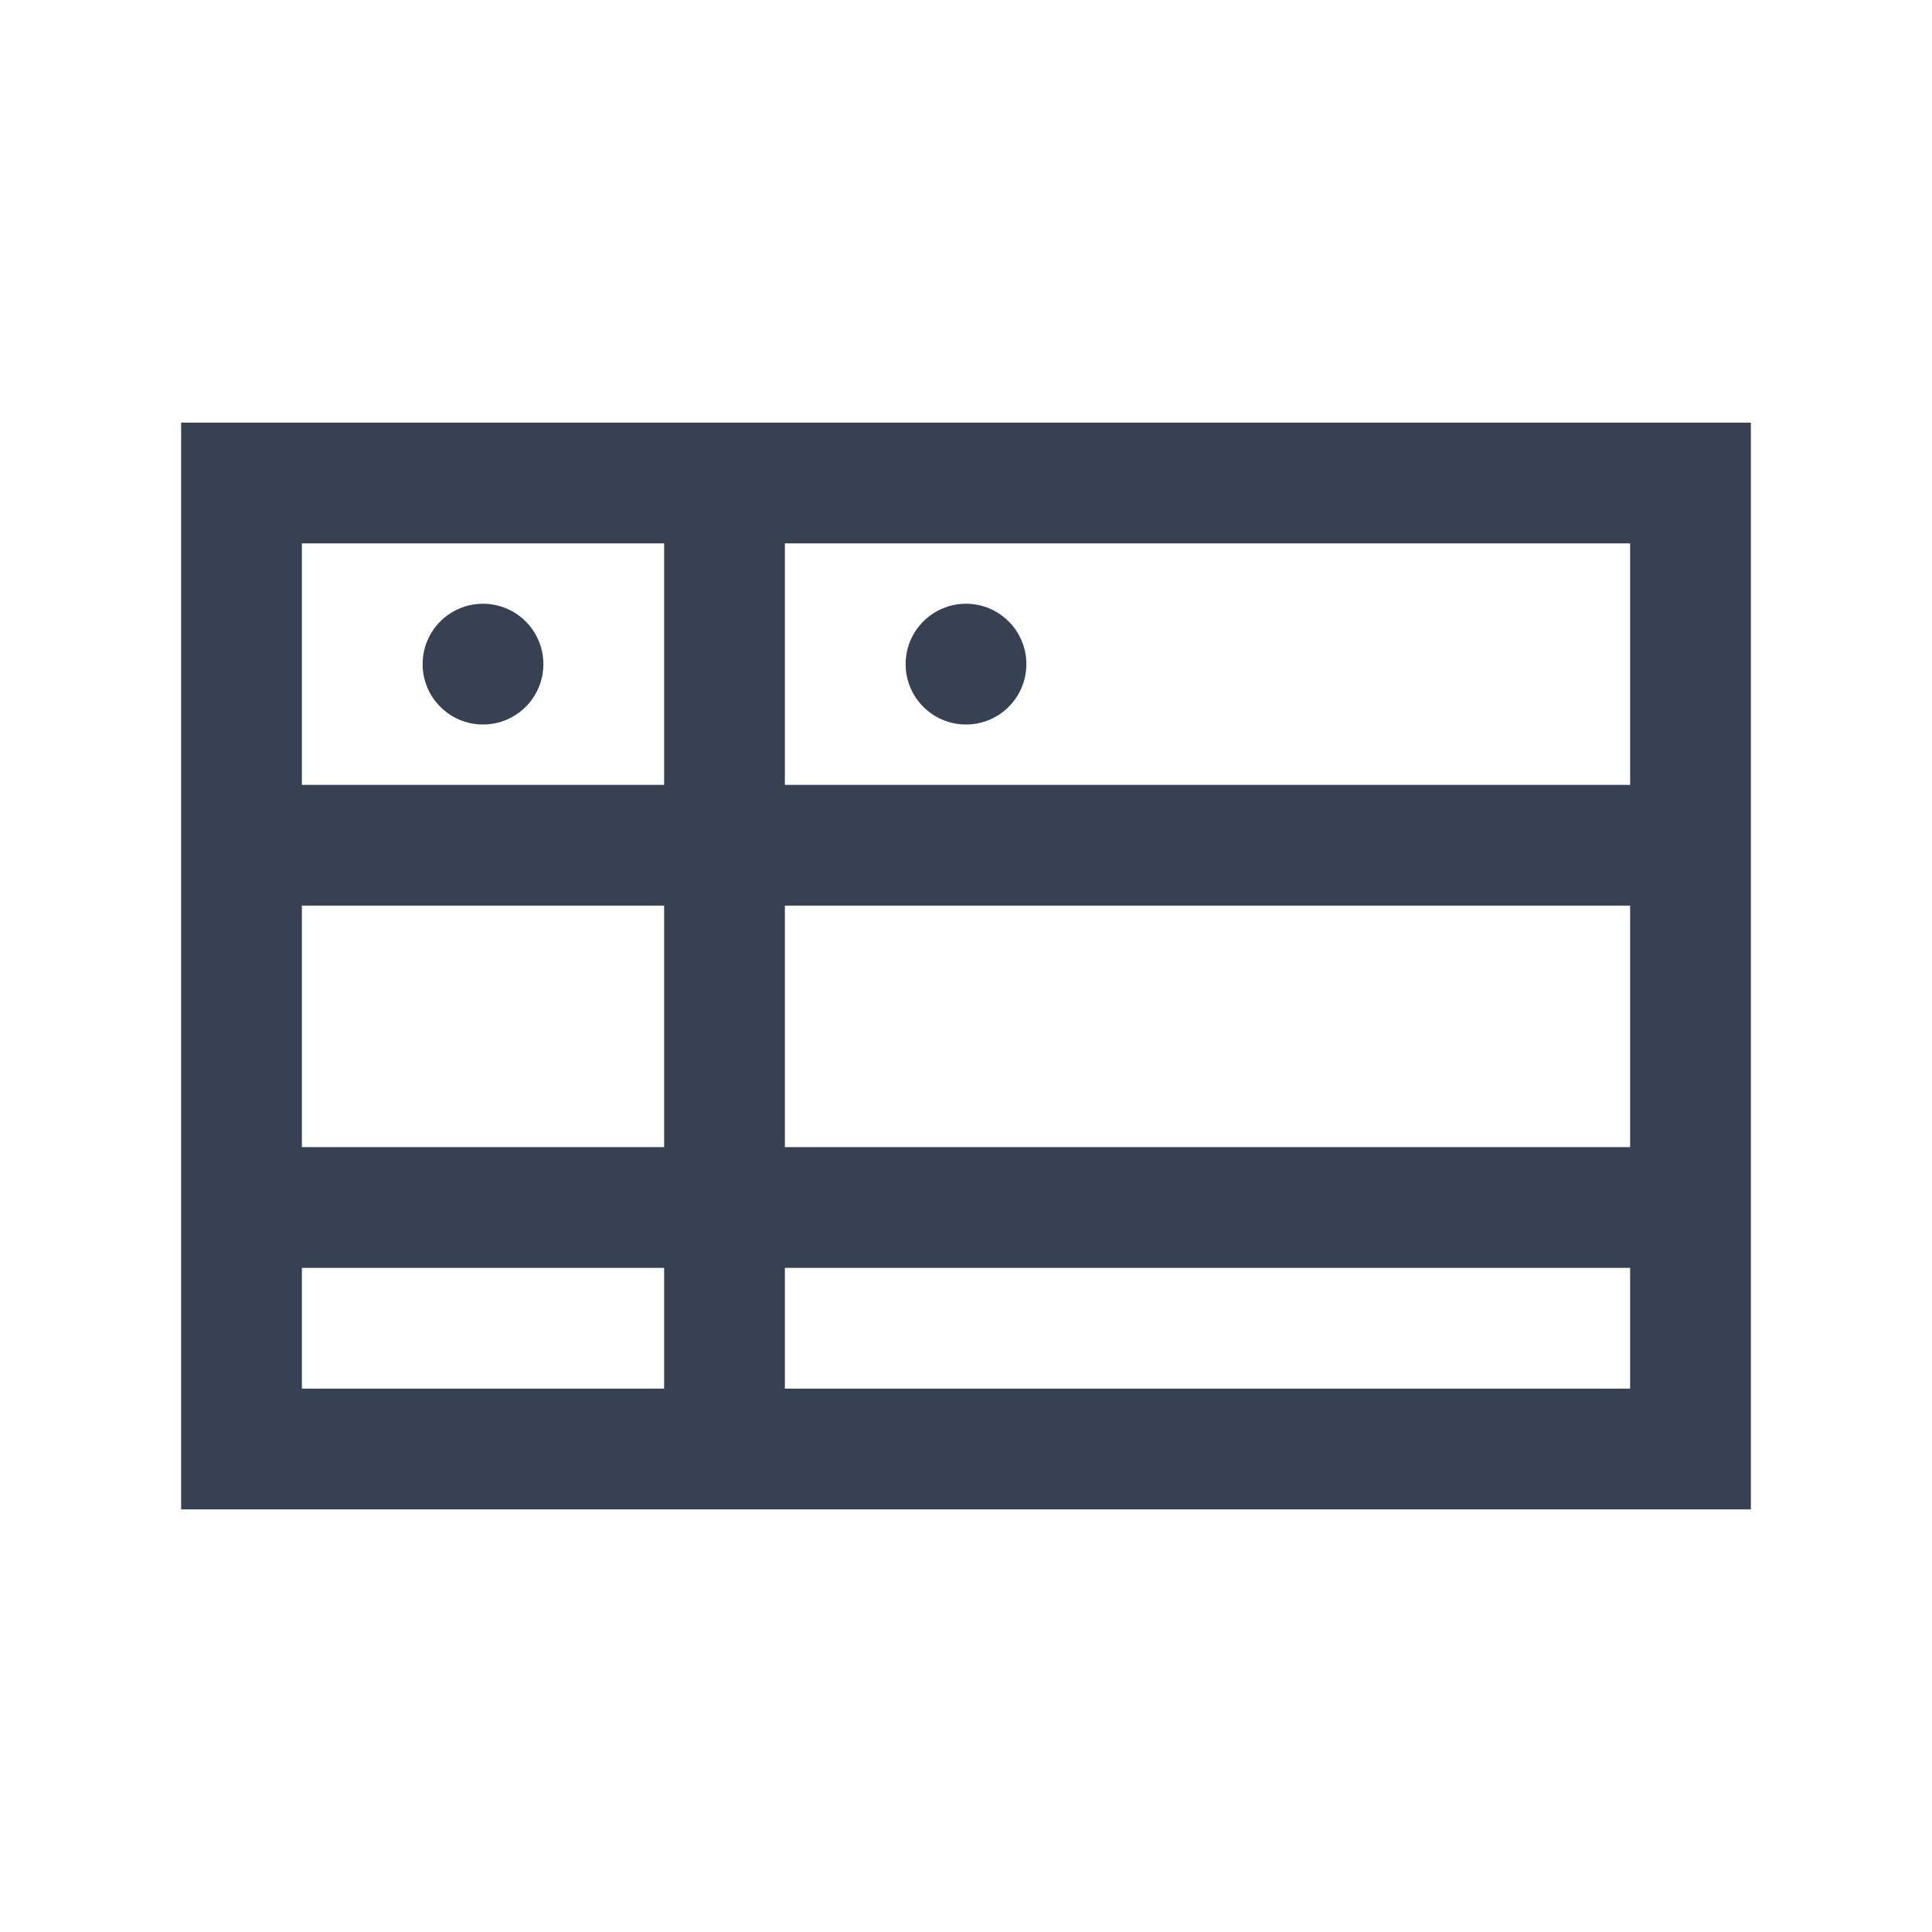
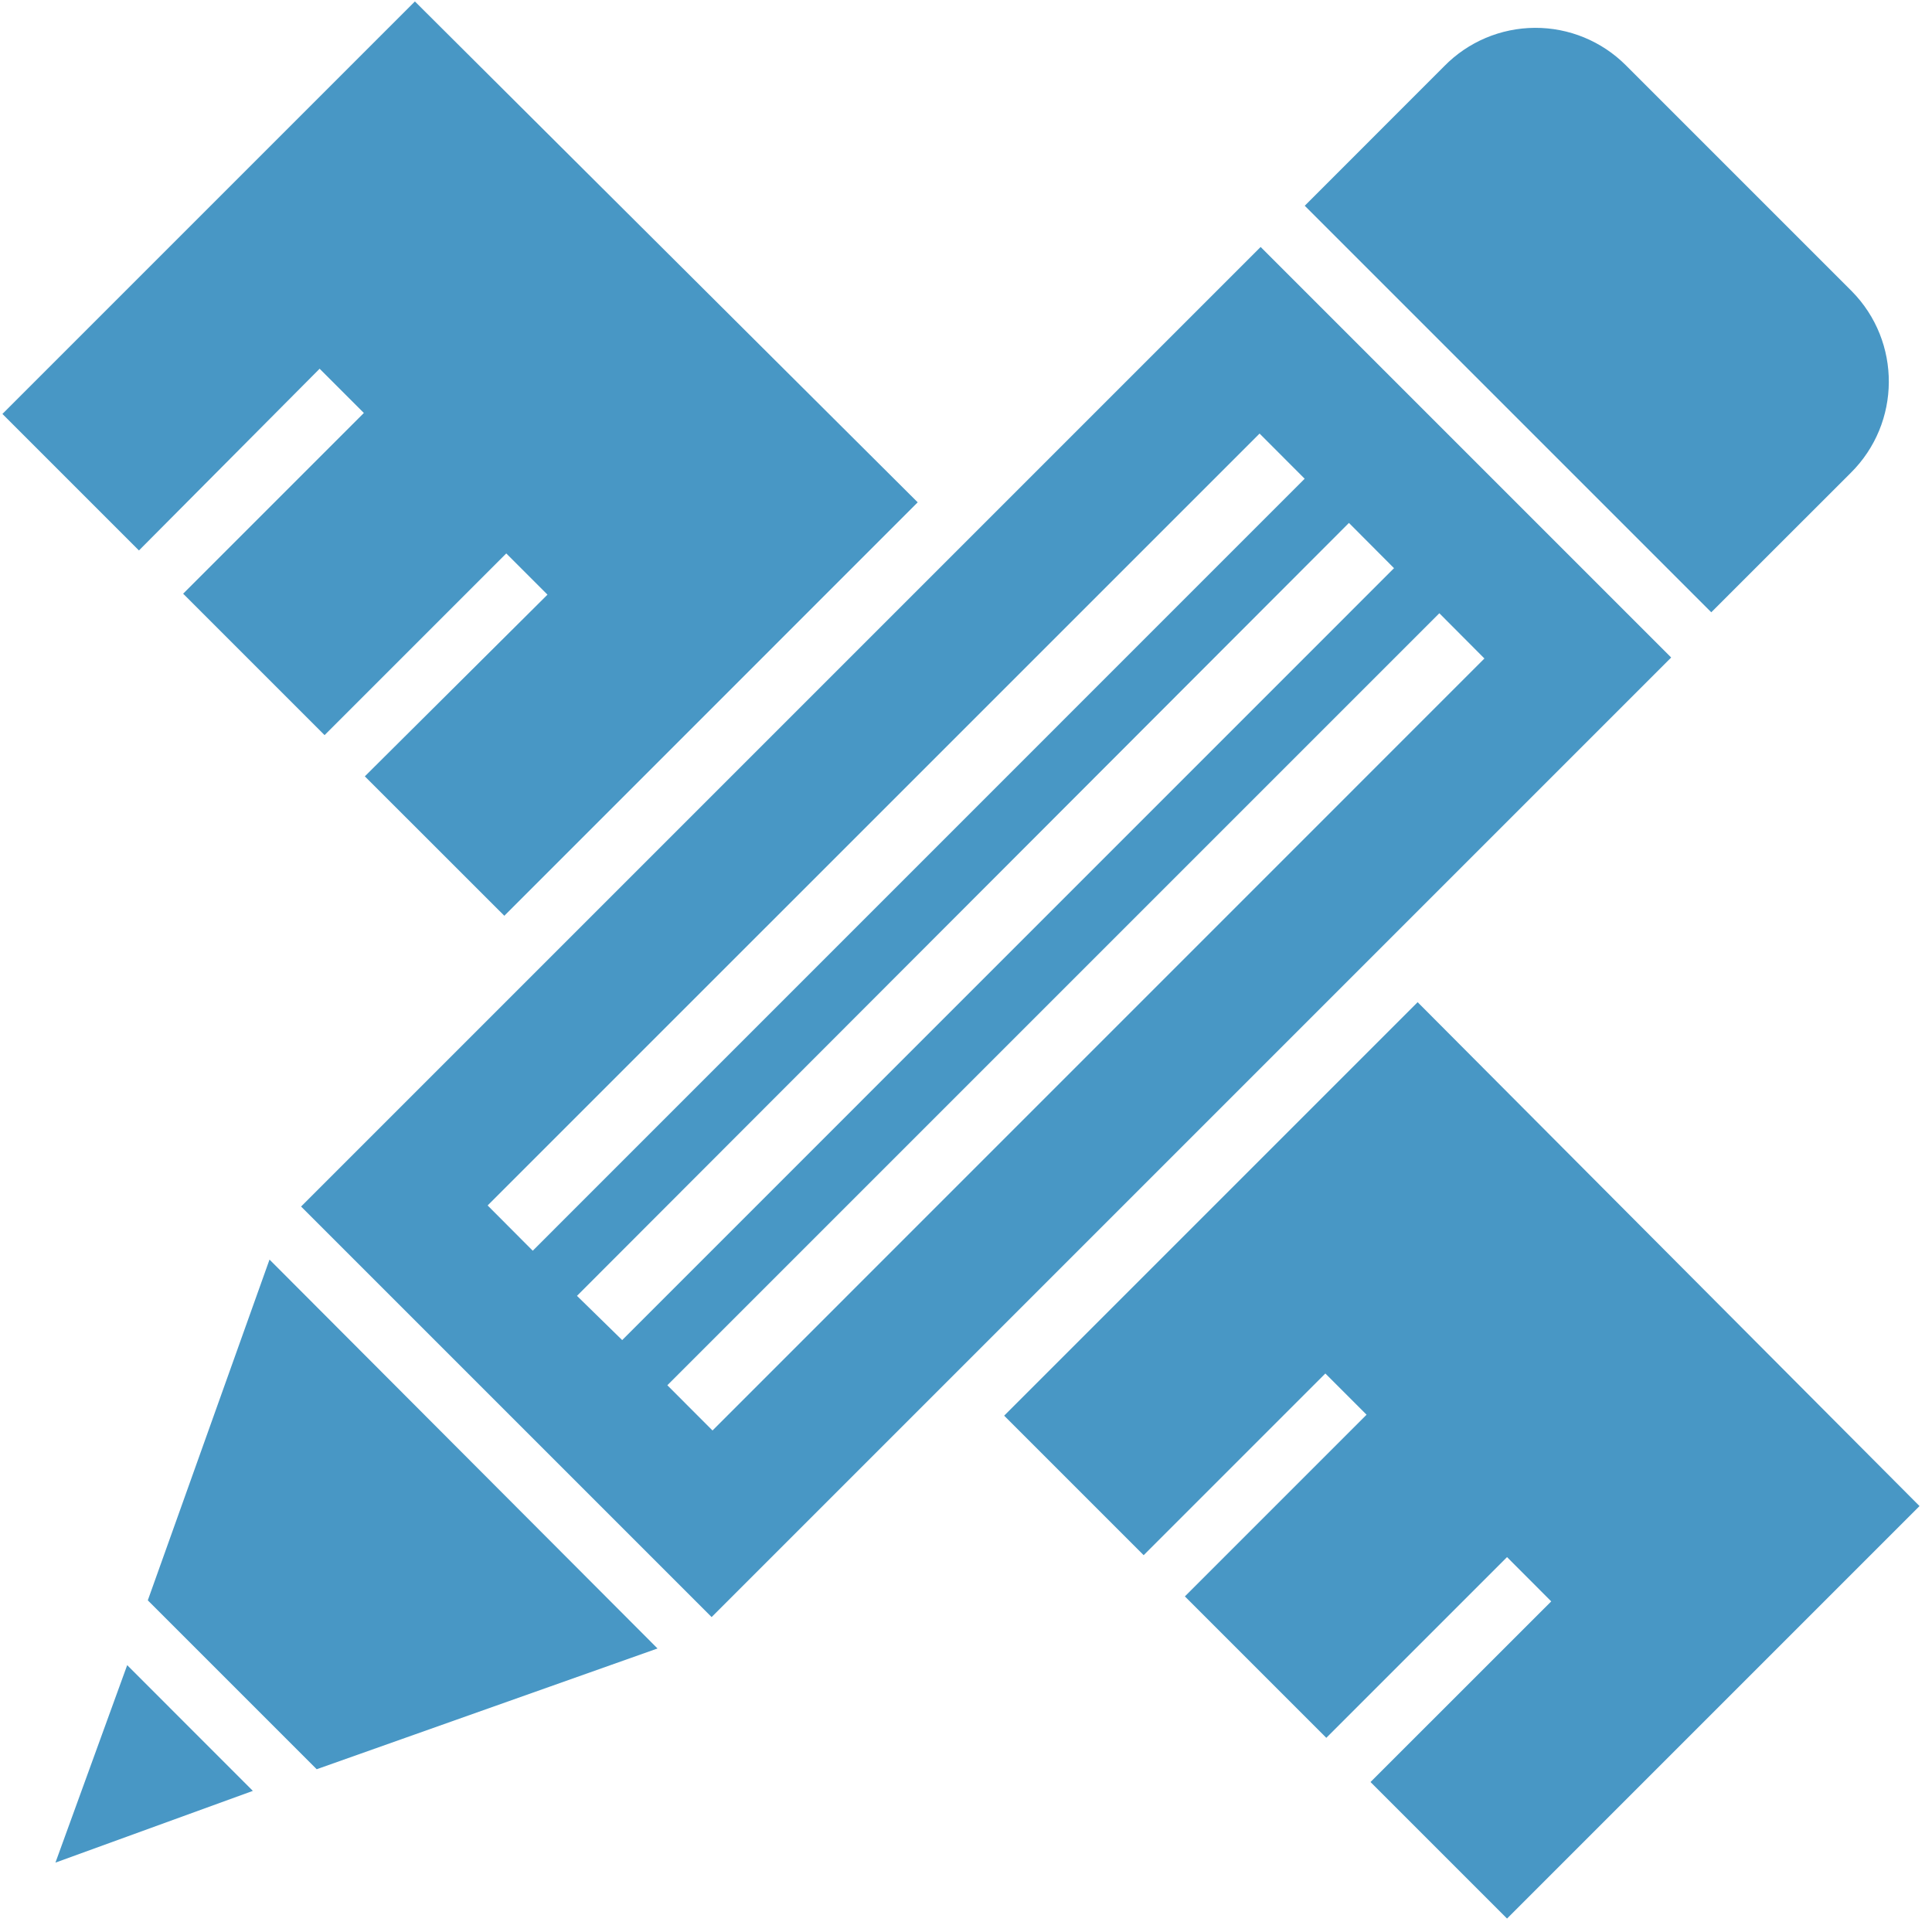
- <svg xmlns="http://www.w3.org/2000/svg" width="16" height="16" viewBox="0 0 16 16" fill="none">
-   <rect width="16" height="16" rx="2" fill="transparent" />
-   <rect x="2" y="4" width="12" height="8" fill="none" stroke="#374151" stroke-width="1" />
-   <path d="M2 7h12M2 10h12M6 4v8" stroke="#374151" stroke-width="1" />
-   <circle cx="4" cy="5.5" r="0.5" fill="#374151" />
-   <circle cx="8" cy="5.5" r="0.5" fill="#374151" />
+ <svg xmlns="http://www.w3.org/2000/svg" t="1753708257848" class="icon" viewBox="0 0 1024 1024" version="1.1" p-id="68188" width="16" height="16">
+   <path d="M169.387 195.413l23.467 23.467-95.787 95.787 74.965 74.965 96.299-96.299 21.845 21.845-96.811 96.299 73.941 73.899L486.4 266.24 219.904 0.768 1.28 219.392l72.363 72.363L169.429 195.413z m581.973 335.787l-219.136 219.136 73.941 73.941 96.299-96.299 21.845 21.845-96.299 96.299 74.965 74.965 95.787-95.787 23.424 23.467-95.787 95.744 72.363 72.363 218.624-218.624-265.984-267.051z m229.589-280.576a68.181 68.181 0 0 0 0.512-96.299L861.739 34.603a67.712 67.712 0 0 0-96.299 0.512l-73.899 73.941 215.467 215.467 73.941-73.899zM668.16 130.901l-508.587 508.587 217.6 217.6 508.587-508.587-217.6-217.6zM258.432 638.933l409.173-409.131 23.893 23.936-409.131 409.173-23.893-23.979z m47.36 47.915l409.173-409.685 23.893 23.979-409.088 409.131-23.979-23.467z m47.915 47.36l409.173-409.173 23.893 23.979-409.131 409.173-23.936-23.979z m-324.309 253.013l104.619-38.016-66.603-66.645-38.016 104.619z m48.939-139.008l89.515 89.515 180.651-64-205.653-206.123-64.512 180.608z" fill="#4897C5" p-id="68189" />
</svg>
